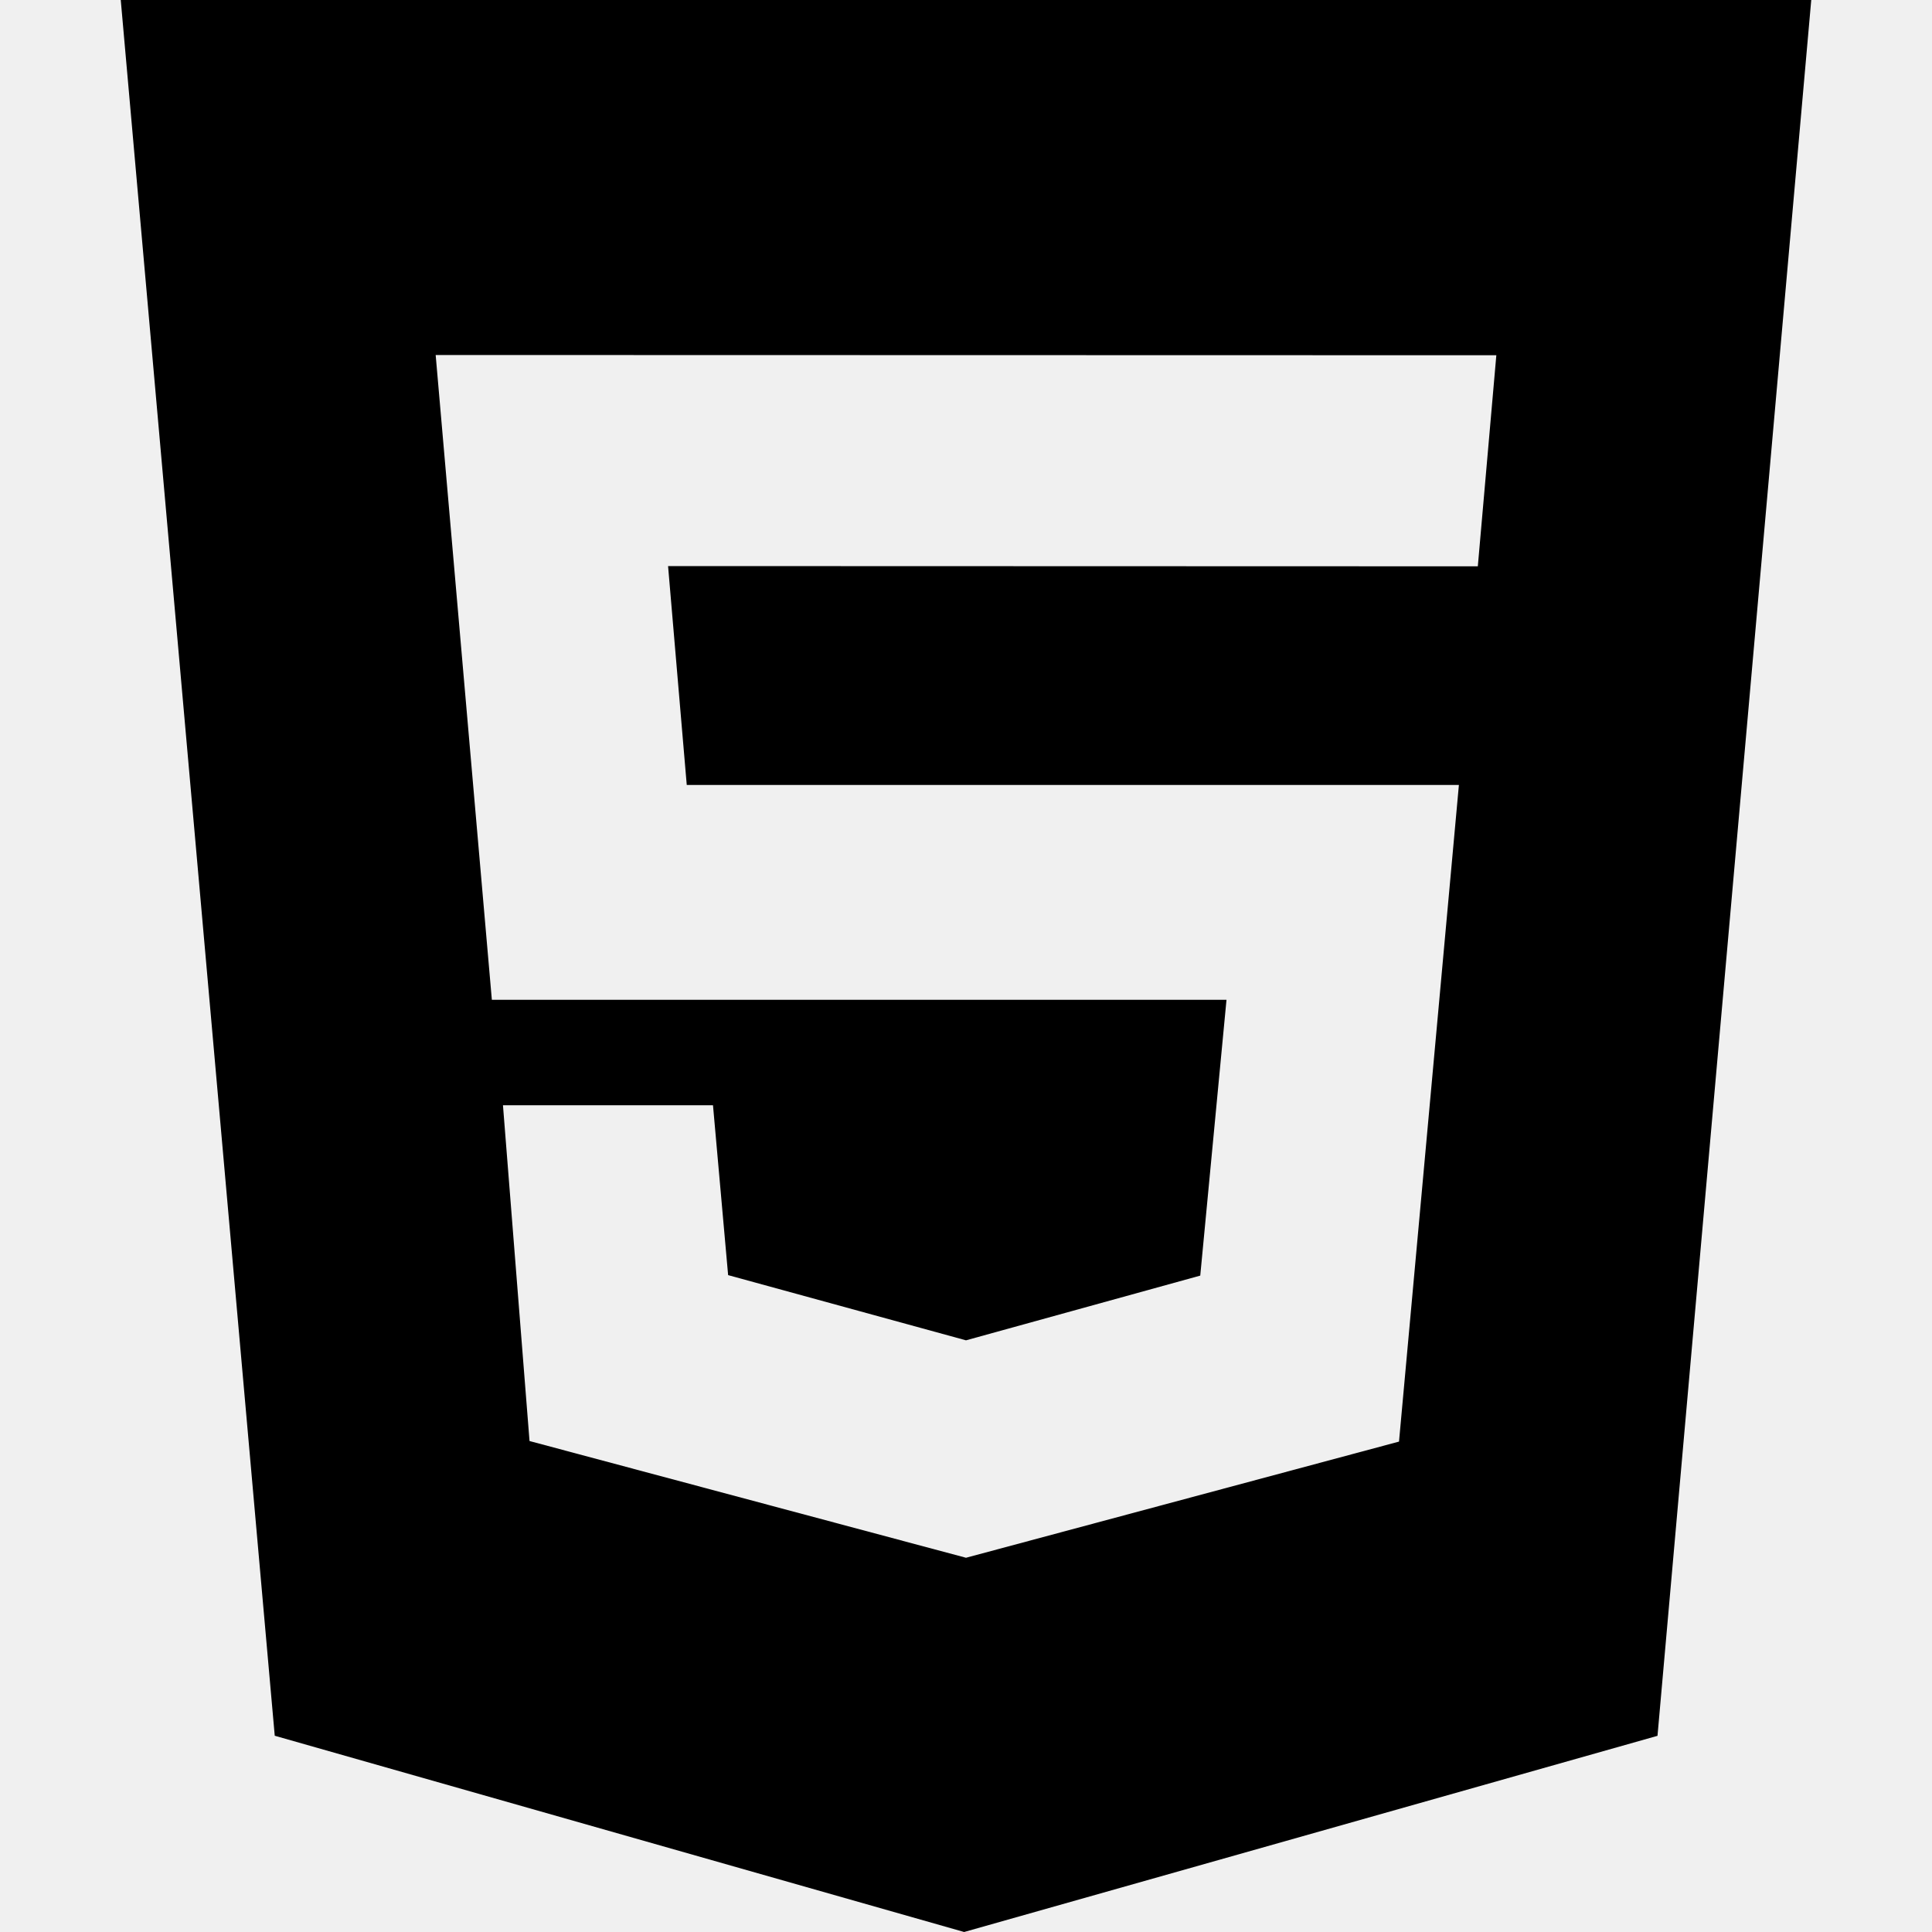
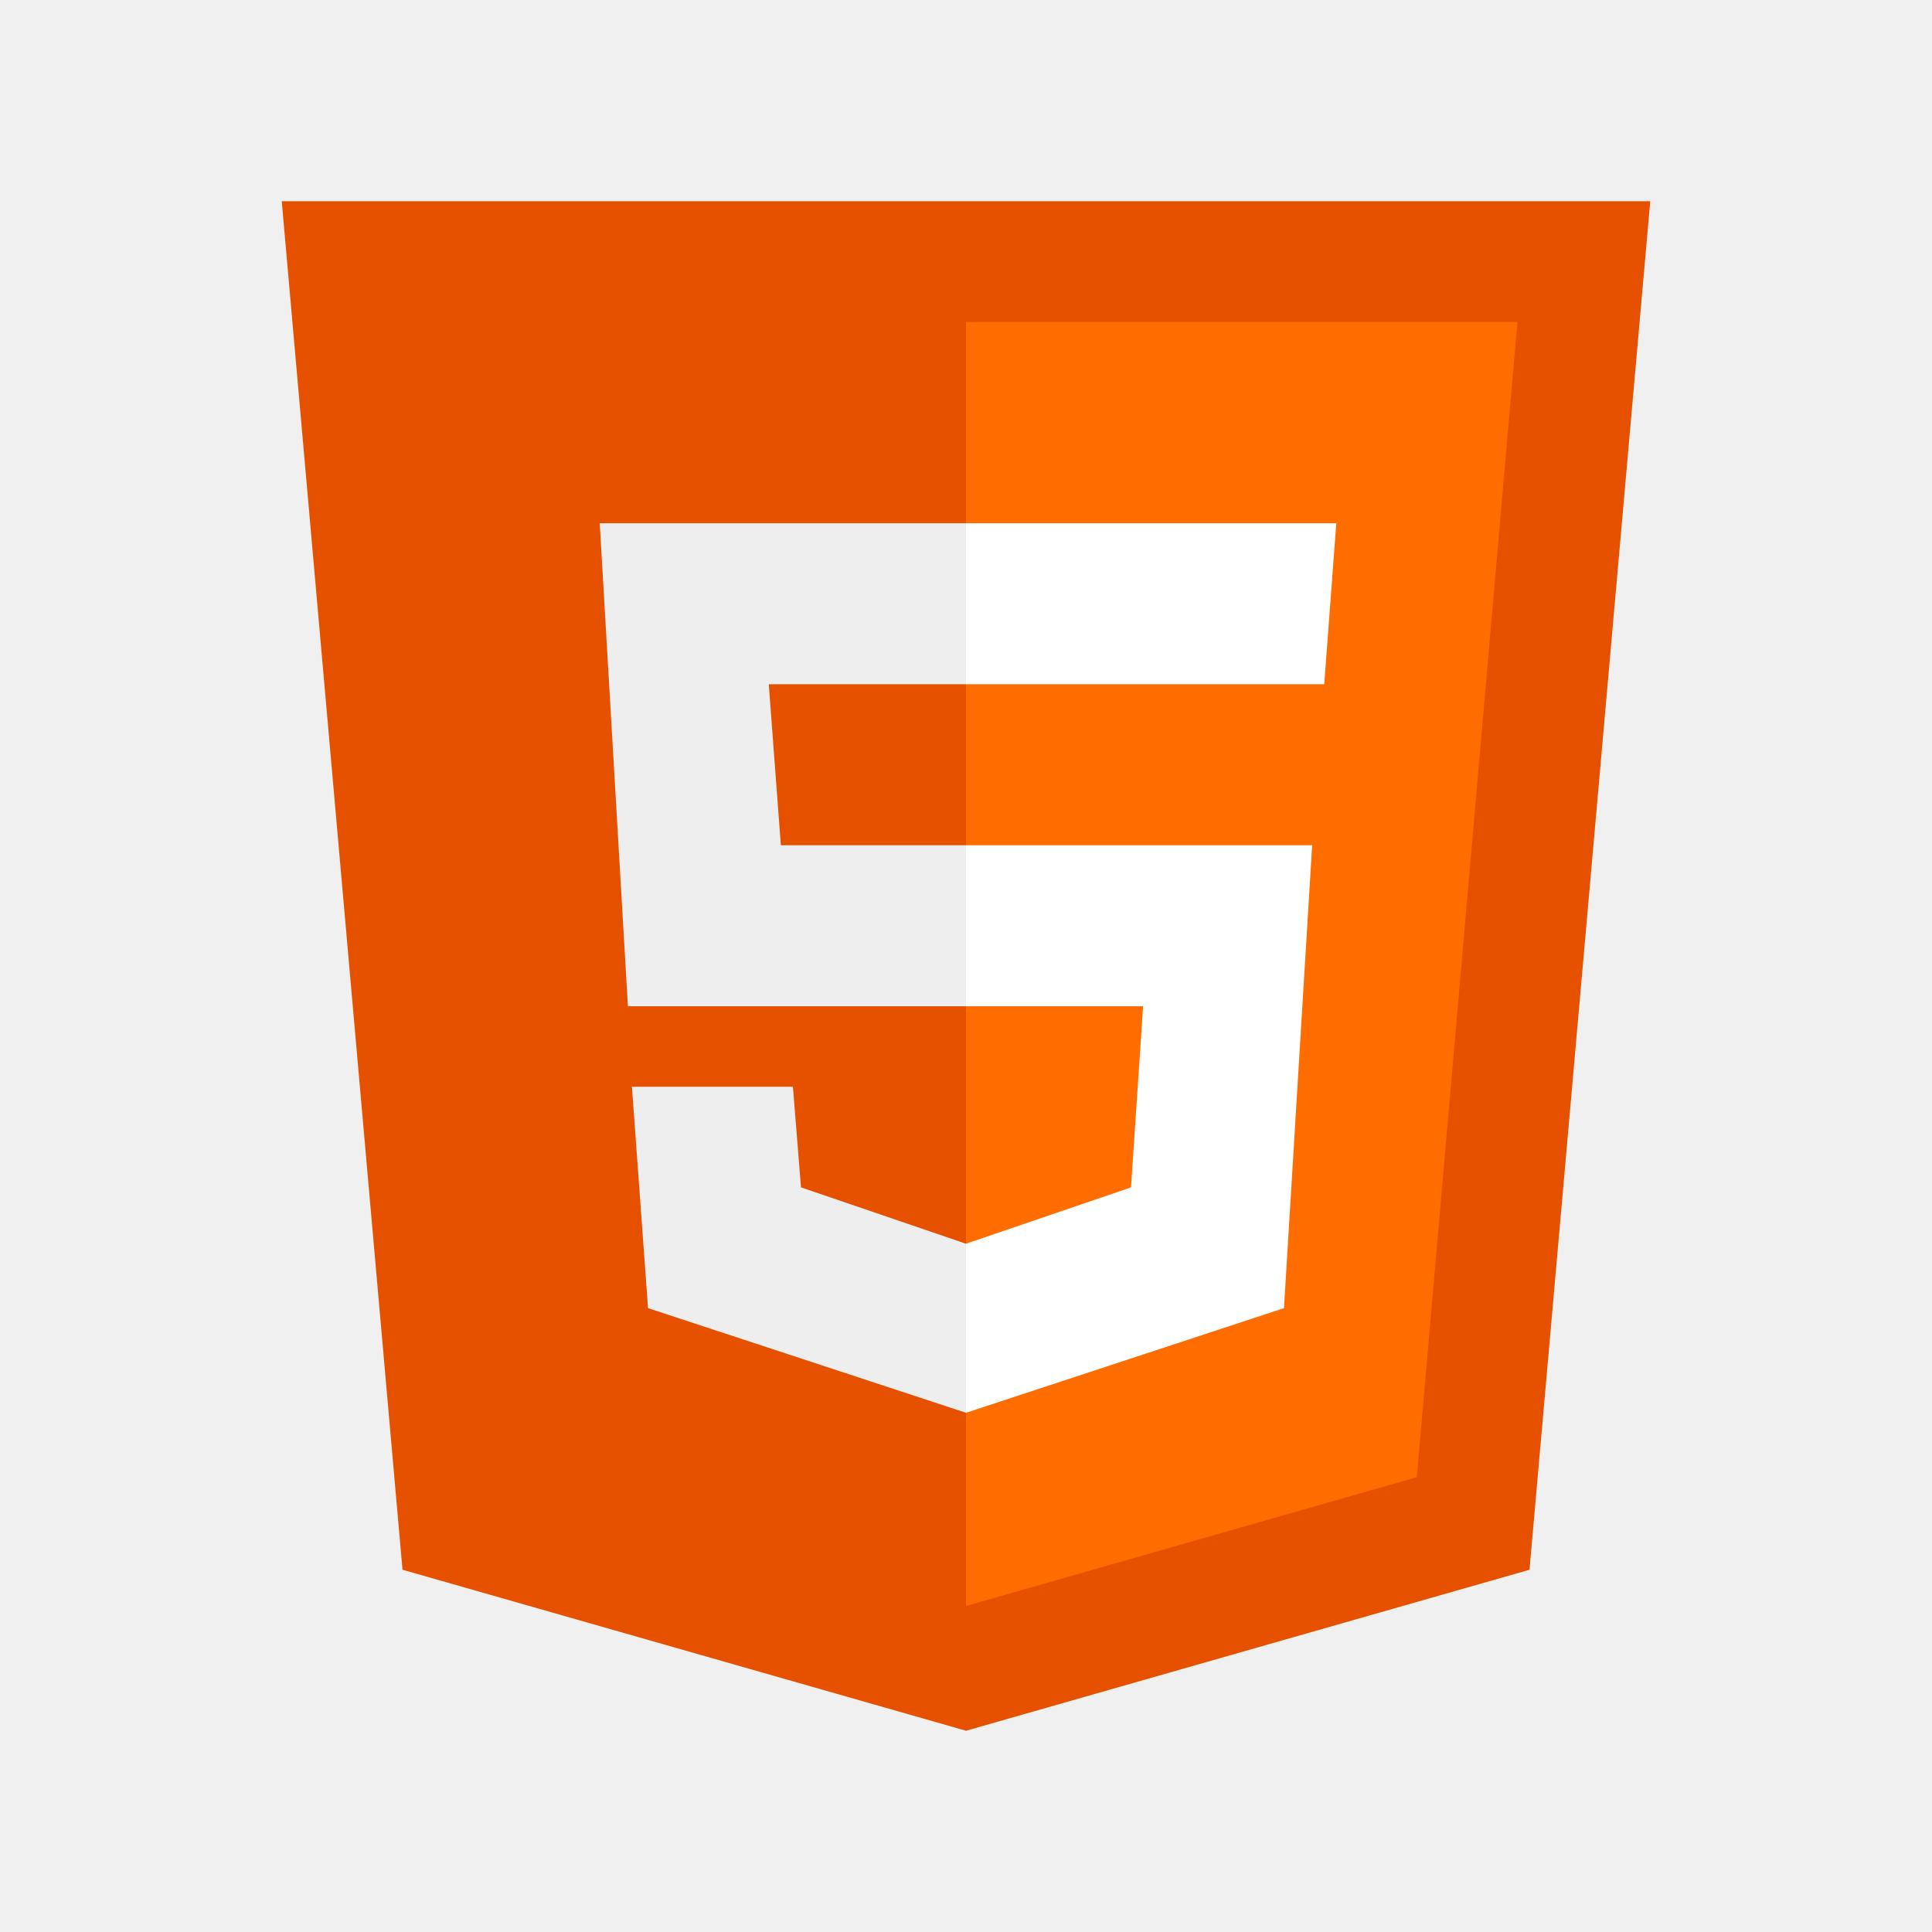
- <svg xmlns="http://www.w3.org/2000/svg" role="img" viewBox="0 0 24 24">
-   <path d="M1.5 0h21l-1.91 21.563L11.977 24l-8.564-2.438L1.5 0zm7.031 9.75l-.232-2.718 10.059.003.23-2.622L5.412 4.41l.698 8.01h9.126l-.326 3.426-2.91.804-2.955-.81-.188-2.11H6.248l.33 4.171L12 19.351l5.379-1.443.744-8.157H8.531z" />
+ <svg xmlns="http://www.w3.org/2000/svg" viewBox="0 0 48 48" width="96px" height="96px">
+   <path fill="#E65100" d="M41,5H7l3,34l14,4l14-4L41,5L41,5z" />
+   <path fill="#FF6D00" d="M24 8L24 39.9 35.2 36.7 37.7 8z" />
+   <path fill="#FFF" d="M24,25v-4h8.6l-0.7,11.5L24,35.1v-4.2l4.1-1.4l0.3-4.5H24z M32.9,17l0.3-4H24v4H32.9z" />
+   <path fill="#EEE" d="M24,30.9v4.2l-7.9-2.6L15.7,27h4l0.2,2.5L24,30.9z M19.1,17H24v-4h-9.1l0.7,12H24v-4h-4.6L19.1,17z" />
</svg>
